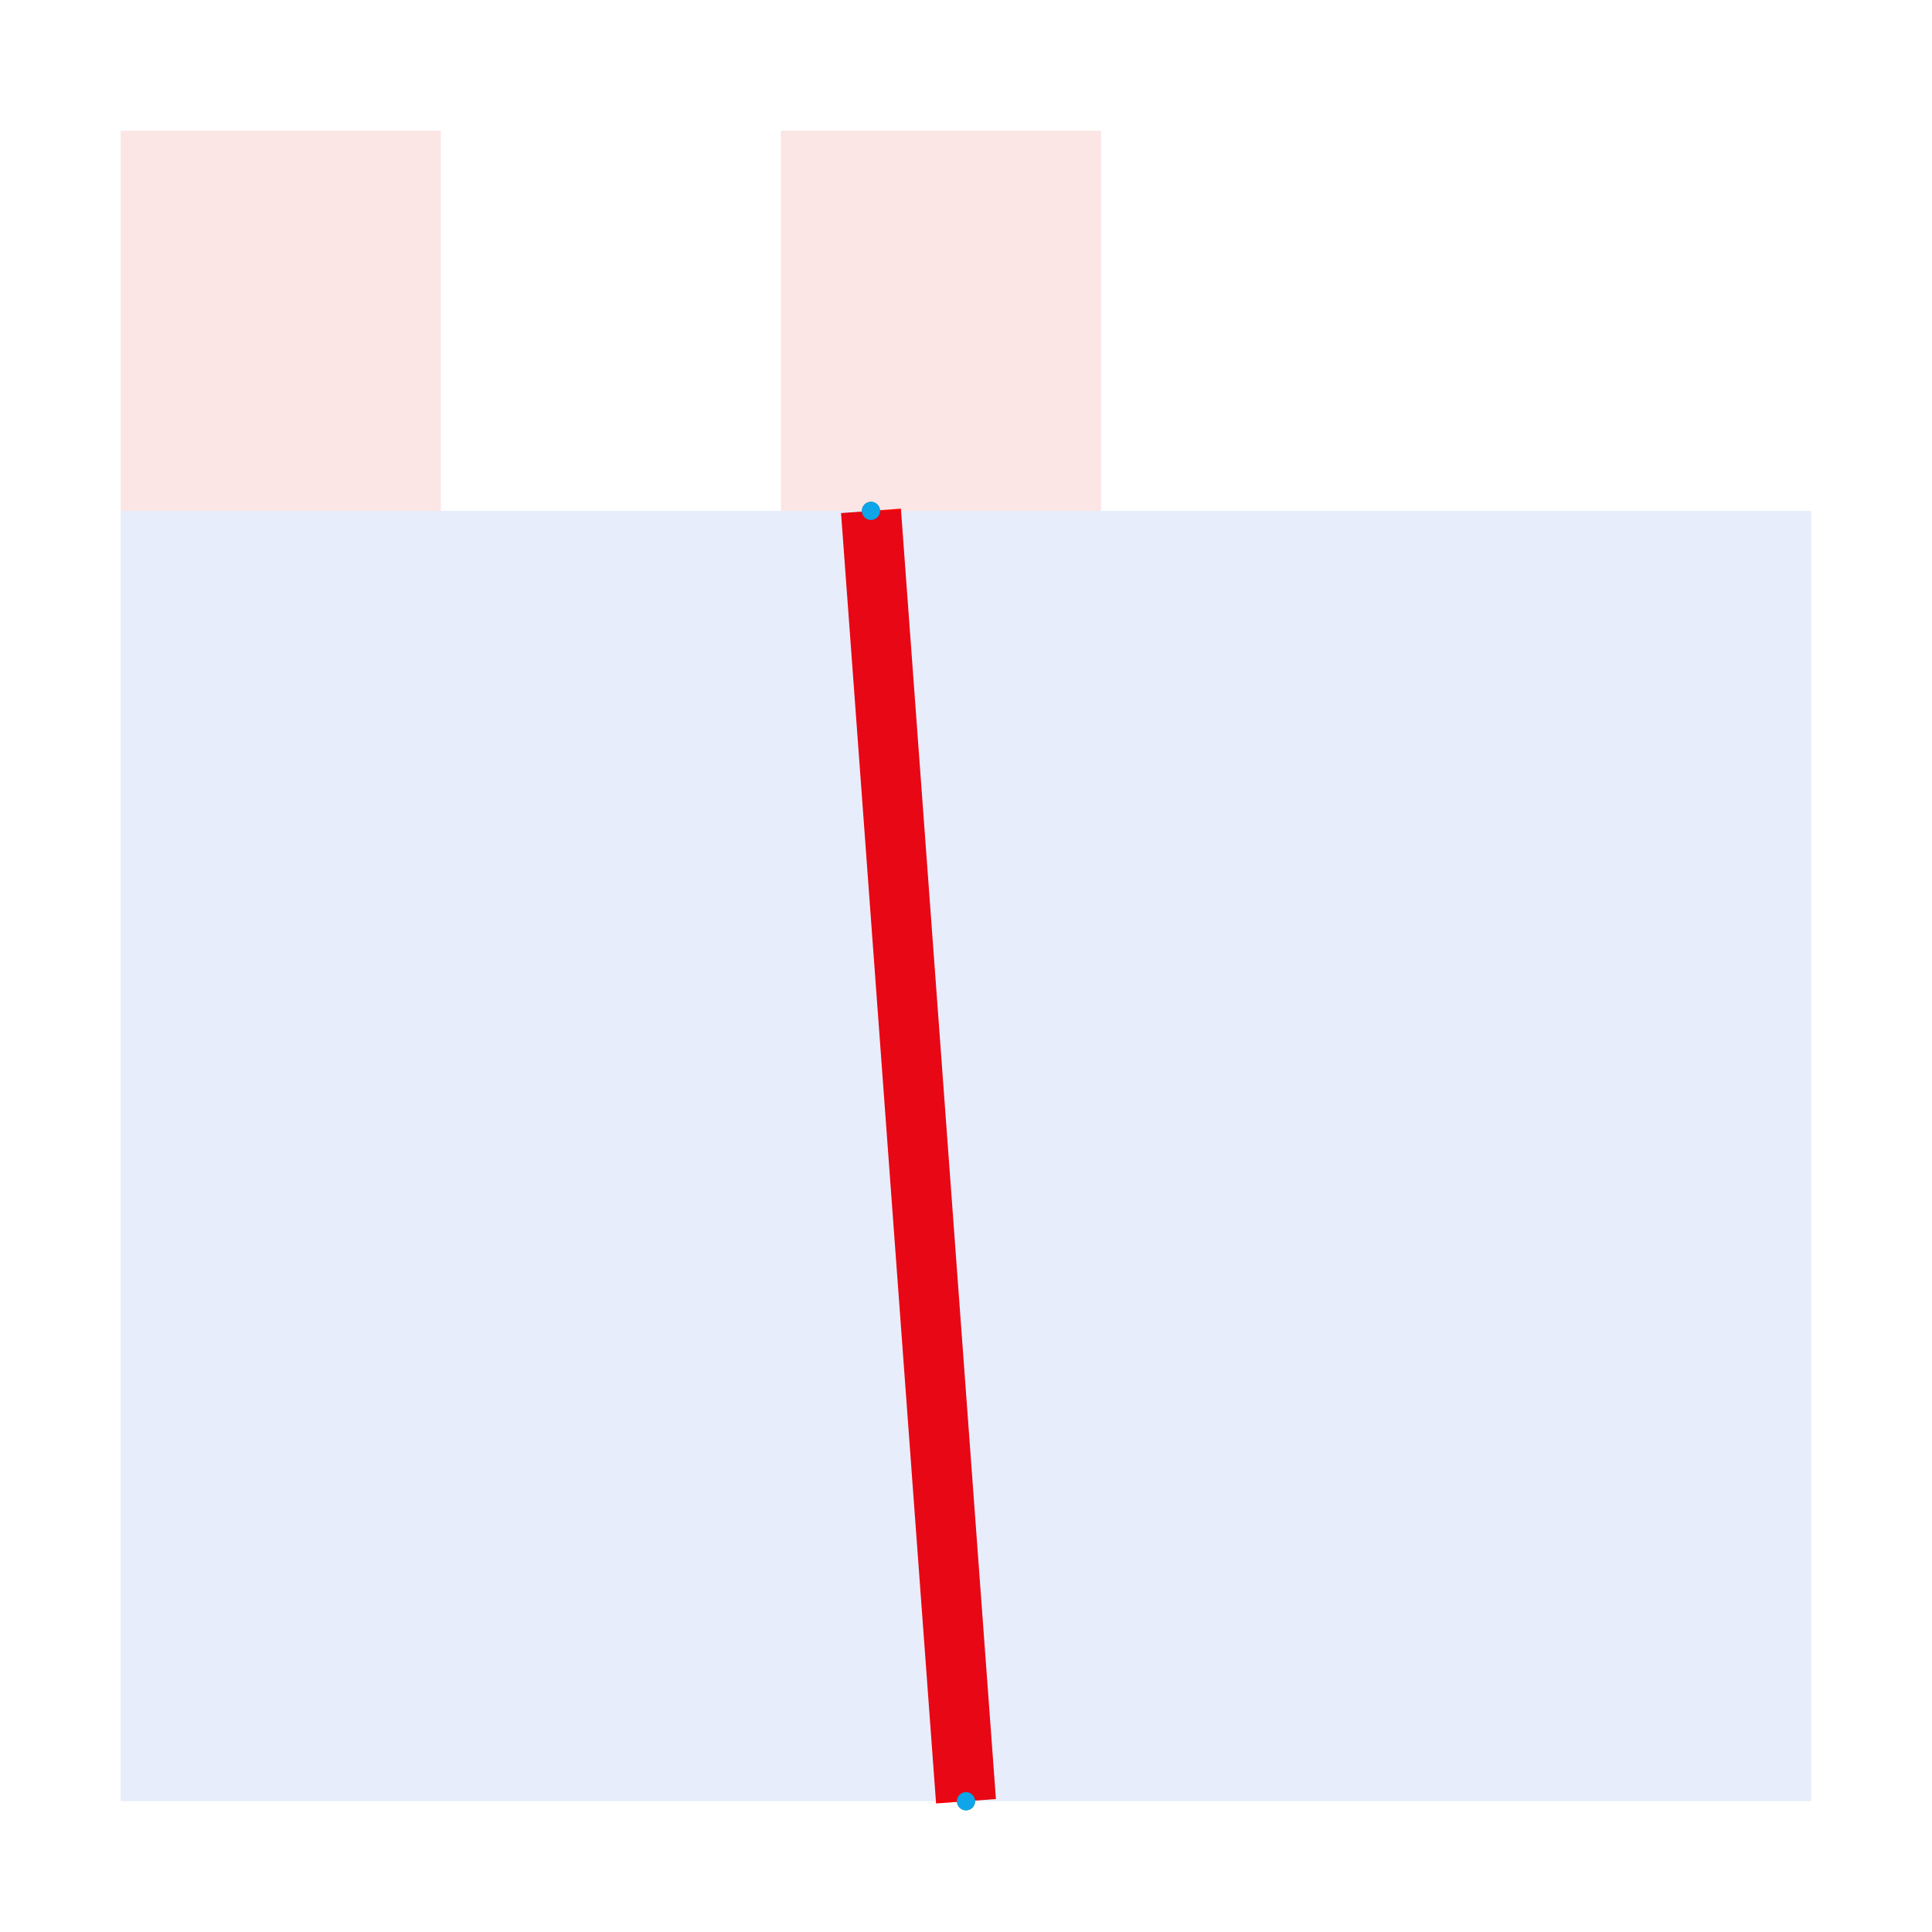
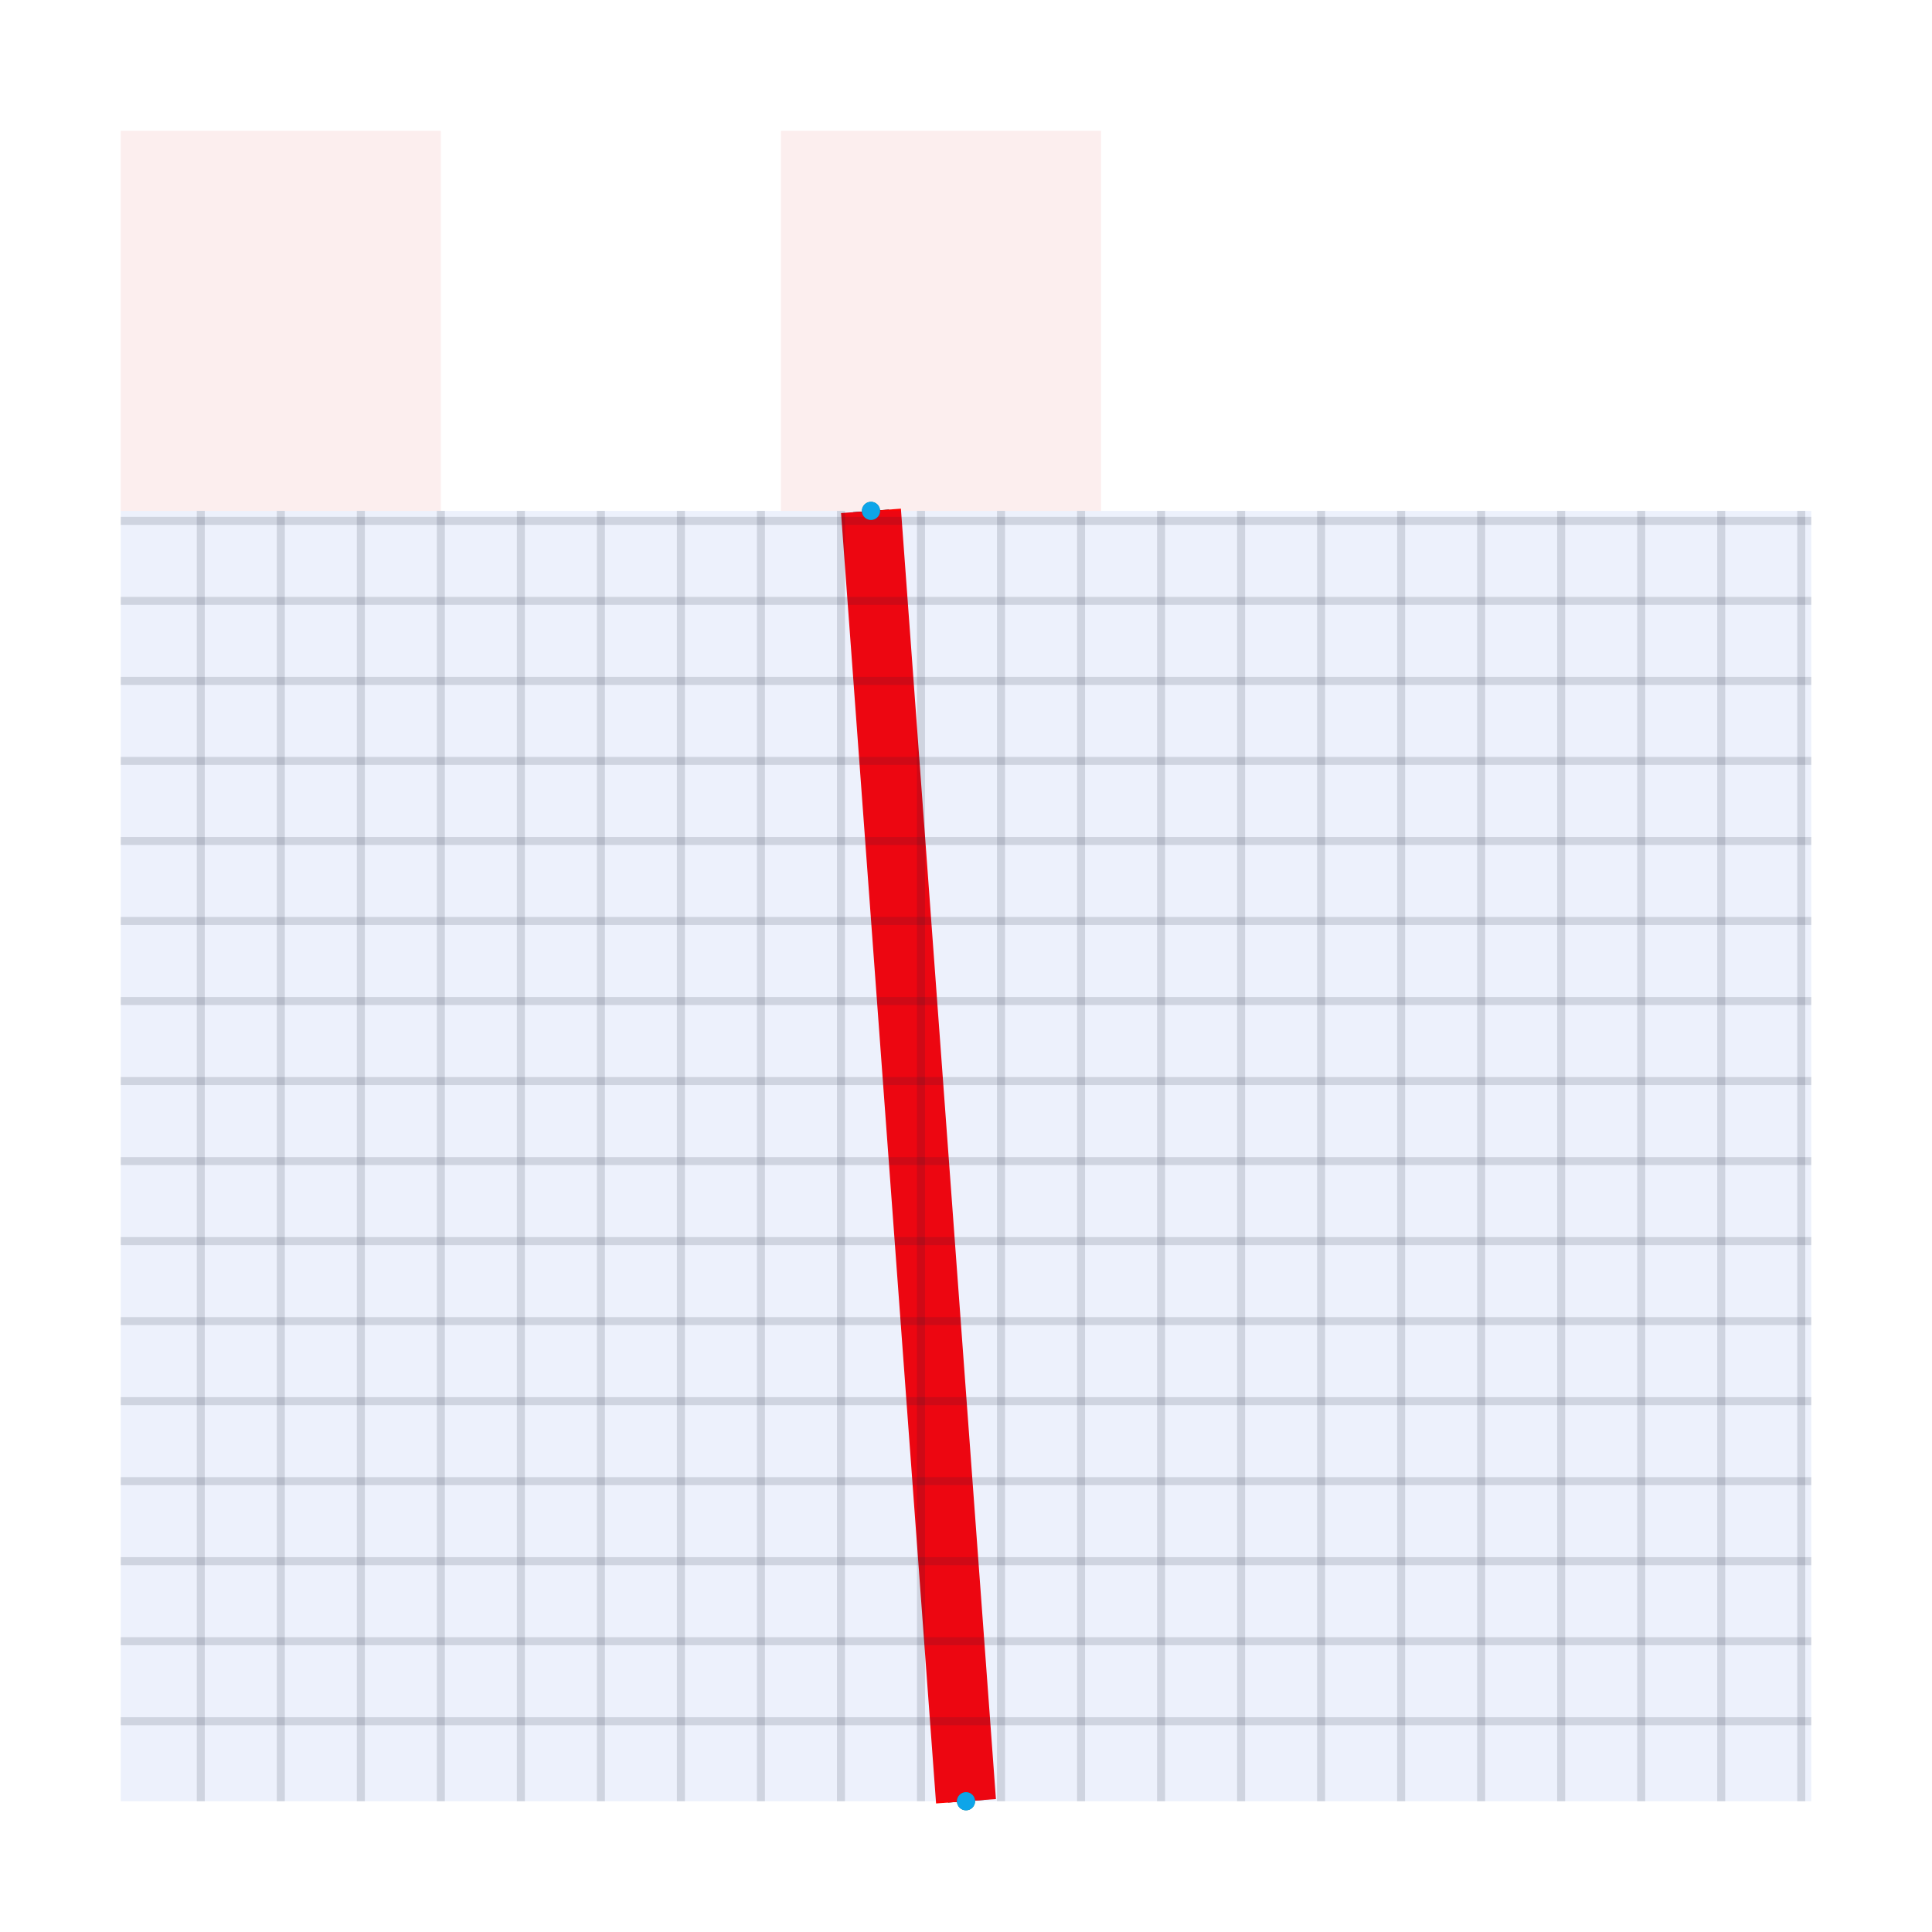
<svg xmlns="http://www.w3.org/2000/svg" width="640" height="640" viewBox="0 0 640 640">
  <rect width="100%" height="100%" fill="white" />
+   <g>
+     <polyline data-points="27.8875,-13.700000000000003 27.650000000000006,-10.475" data-type="line" data-label="original:source_net_9_mst0" points="320,596.686 288.521,169.231" fill="none" stroke="#111111" stroke-width="11.929" />
+   </g>
  <g>
    <polyline data-points="27.8875,-13.700000000000003 27.650000000000006,-10.475" data-type="line" data-label="source_net_9_mst0" points="320,596.686 288.521,169.231" fill="none" stroke="#FF0000" stroke-width="19.882" />
  </g>
  <g>
-     <rect data-type="rect" data-label="cmn_69" data-x="27.8875" data-y="-12.0875" x="40" y="169.231" width="560" height="427.456" fill="rgba(29, 78, 216, 0.1)" stroke="#1d4ed8" stroke-width="0.008" />
+     <polyline data-points="25.974999999999998,-13.700000000000001 25.974999999999998,-10.475" data-type="line" data-label="grid:v" points="66.509,596.686 66.509,169.231" fill="none" stroke="rgba(15, 23, 42, 0.14)" stroke-width="2.651" />
  </g>
  <g>
-     <rect data-type="rect" data-label="obstacle:rect:0" data-x="26.175" data-y="-10" x="40" y="43.314" width="106.036" height="125.917" fill="rgba(220, 38, 38, 0.12)" stroke="#dc2626" stroke-width="0.008" />
+     <polyline data-points="26.174999999999997,-13.700000000000001 26.174999999999997,-10.475" data-type="line" data-label="grid:v" points="93.018,596.686 93.018,169.231" fill="none" stroke="rgba(15, 23, 42, 0.14)" stroke-width="2.651" />
  </g>
  <g>
-     <rect data-type="rect" data-label="obstacle:rect:1" data-x="27.825" data-y="-10" x="258.698" y="43.314" width="106.036" height="125.917" fill="rgba(220, 38, 38, 0.12)" stroke="#dc2626" stroke-width="0.008" />
+     <polyline data-points="26.374999999999996,-13.700000000000001 26.374999999999996,-10.475" data-type="line" data-label="grid:v" points="119.527,596.686 119.527,169.231" fill="none" stroke="rgba(15, 23, 42, 0.14)" stroke-width="2.651" />
+   </g>
+   <g>
+     <polyline data-points="26.574999999999996,-13.700000000000001 26.574999999999996,-10.475" data-type="line" data-label="grid:v" points="146.036,596.686 146.036,169.231" fill="none" stroke="rgba(15, 23, 42, 0.14)" stroke-width="2.651" />
+   </g>
+   <g>
+     <polyline data-points="26.774999999999995,-13.700000000000001 26.774999999999995,-10.475" data-type="line" data-label="grid:v" points="172.544,596.686 172.544,169.231" fill="none" stroke="rgba(15, 23, 42, 0.14)" stroke-width="2.651" />
+   </g>
+   <g>
+     <polyline data-points="26.974999999999994,-13.700000000000001 26.974999999999994,-10.475" data-type="line" data-label="grid:v" points="199.053,596.686 199.053,169.231" fill="none" stroke="rgba(15, 23, 42, 0.14)" stroke-width="2.651" />
+   </g>
+   <g>
+     <polyline data-points="27.174999999999994,-13.700000000000001 27.174999999999994,-10.475" data-type="line" data-label="grid:v" points="225.562,596.686 225.562,169.231" fill="none" stroke="rgba(15, 23, 42, 0.14)" stroke-width="2.651" />
+   </g>
+   <g>
+     <polyline data-points="27.374999999999993,-13.700000000000001 27.374999999999993,-10.475" data-type="line" data-label="grid:v" points="252.071,596.686 252.071,169.231" fill="none" stroke="rgba(15, 23, 42, 0.14)" stroke-width="2.651" />
+   </g>
+   <g>
+     <polyline data-points="27.574999999999992,-13.700000000000001 27.574999999999992,-10.475" data-type="line" data-label="grid:v" points="278.58,596.686 278.58,169.231" fill="none" stroke="rgba(15, 23, 42, 0.14)" stroke-width="2.651" />
+   </g>
+   <g>
+     <polyline data-points="27.77499999999999,-13.700000000000001 27.77499999999999,-10.475" data-type="line" data-label="grid:v" points="305.089,596.686 305.089,169.231" fill="none" stroke="rgba(15, 23, 42, 0.14)" stroke-width="2.651" />
+   </g>
+   <g>
+     <polyline data-points="27.97499999999999,-13.700000000000001 27.97499999999999,-10.475" data-type="line" data-label="grid:v" points="331.598,596.686 331.598,169.231" fill="none" stroke="rgba(15, 23, 42, 0.14)" stroke-width="2.651" />
+   </g>
+   <g>
+     <polyline data-points="28.17499999999999,-13.700000000000001 28.17499999999999,-10.475" data-type="line" data-label="grid:v" points="358.107,596.686 358.107,169.231" fill="none" stroke="rgba(15, 23, 42, 0.14)" stroke-width="2.651" />
+   </g>
+   <g>
+     <polyline data-points="28.37499999999999,-13.700000000000001 28.37499999999999,-10.475" data-type="line" data-label="grid:v" points="384.615,596.686 384.615,169.231" fill="none" stroke="rgba(15, 23, 42, 0.14)" stroke-width="2.651" />
+   </g>
+   <g>
+     <polyline data-points="28.57499999999999,-13.700000000000001 28.57499999999999,-10.475" data-type="line" data-label="grid:v" points="411.124,596.686 411.124,169.231" fill="none" stroke="rgba(15, 23, 42, 0.14)" stroke-width="2.651" />
+   </g>
+   <g>
+     <polyline data-points="28.774999999999988,-13.700000000000001 28.774999999999988,-10.475" data-type="line" data-label="grid:v" points="437.633,596.686 437.633,169.231" fill="none" stroke="rgba(15, 23, 42, 0.14)" stroke-width="2.651" />
+   </g>
+   <g>
+     <polyline data-points="28.974999999999987,-13.700000000000001 28.974999999999987,-10.475" data-type="line" data-label="grid:v" points="464.142,596.686 464.142,169.231" fill="none" stroke="rgba(15, 23, 42, 0.14)" stroke-width="2.651" />
+   </g>
+   <g>
+     <polyline data-points="29.174999999999986,-13.700000000000001 29.174999999999986,-10.475" data-type="line" data-label="grid:v" points="490.651,596.686 490.651,169.231" fill="none" stroke="rgba(15, 23, 42, 0.14)" stroke-width="2.651" />
+   </g>
+   <g>
+     <polyline data-points="29.374999999999986,-13.700000000000001 29.374999999999986,-10.475" data-type="line" data-label="grid:v" points="517.16,596.686 517.16,169.231" fill="none" stroke="rgba(15, 23, 42, 0.14)" stroke-width="2.651" />
+   </g>
+   <g>
+     <polyline data-points="29.574999999999985,-13.700000000000001 29.574999999999985,-10.475" data-type="line" data-label="grid:v" points="543.669,596.686 543.669,169.231" fill="none" stroke="rgba(15, 23, 42, 0.14)" stroke-width="2.651" />
+   </g>
+   <g>
+     <polyline data-points="29.774999999999984,-13.700000000000001 29.774999999999984,-10.475" data-type="line" data-label="grid:v" points="570.178,596.686 570.178,169.231" fill="none" stroke="rgba(15, 23, 42, 0.14)" stroke-width="2.651" />
+   </g>
+   <g>
+     <polyline data-points="29.974999999999984,-13.700000000000001 29.974999999999984,-10.475" data-type="line" data-label="grid:v" points="596.686,596.686 596.686,169.231" fill="none" stroke="rgba(15, 23, 42, 0.14)" stroke-width="2.651" />
+   </g>
+   <g>
+     <polyline data-points="25.775,-13.500000000000002 30,-13.500000000000002" data-type="line" data-label="grid:h" points="40,570.178 600,570.178" fill="none" stroke="rgba(15, 23, 42, 0.14)" stroke-width="2.651" />
+   </g>
+   <g>
+     <polyline data-points="25.775,-13.300000000000002 30,-13.300000000000002" data-type="line" data-label="grid:h" points="40,543.669 600,543.669" fill="none" stroke="rgba(15, 23, 42, 0.14)" stroke-width="2.651" />
+   </g>
+   <g>
+     <polyline data-points="25.775,-13.100000000000003 30,-13.100000000000003" data-type="line" data-label="grid:h" points="40,517.16 600,517.16" fill="none" stroke="rgba(15, 23, 42, 0.14)" stroke-width="2.651" />
+   </g>
+   <g>
+     <polyline data-points="25.775,-12.900000000000004 30,-12.900000000000004" data-type="line" data-label="grid:h" points="40,490.651 600,490.651" fill="none" stroke="rgba(15, 23, 42, 0.14)" stroke-width="2.651" />
+   </g>
+   <g>
+     <polyline data-points="25.775,-12.700000000000005 30,-12.700000000000005" data-type="line" data-label="grid:h" points="40,464.142 600,464.142" fill="none" stroke="rgba(15, 23, 42, 0.14)" stroke-width="2.651" />
+   </g>
+   <g>
+     <polyline data-points="25.775,-12.500000000000005 30,-12.500000000000005" data-type="line" data-label="grid:h" points="40,437.633 600,437.633" fill="none" stroke="rgba(15, 23, 42, 0.14)" stroke-width="2.651" />
+   </g>
+   <g>
+     <polyline data-points="25.775,-12.300000000000006 30,-12.300000000000006" data-type="line" data-label="grid:h" points="40,411.124 600,411.124" fill="none" stroke="rgba(15, 23, 42, 0.14)" stroke-width="2.651" />
+   </g>
+   <g>
+     <polyline data-points="25.775,-12.100000000000007 30,-12.100000000000007" data-type="line" data-label="grid:h" points="40,384.615 600,384.615" fill="none" stroke="rgba(15, 23, 42, 0.14)" stroke-width="2.651" />
+   </g>
+   <g>
+     <polyline data-points="25.775,-11.900000000000007 30,-11.900000000000007" data-type="line" data-label="grid:h" points="40,358.107 600,358.107" fill="none" stroke="rgba(15, 23, 42, 0.14)" stroke-width="2.651" />
+   </g>
+   <g>
+     <polyline data-points="25.775,-11.700000000000008 30,-11.700000000000008" data-type="line" data-label="grid:h" points="40,331.598 600,331.598" fill="none" stroke="rgba(15, 23, 42, 0.14)" stroke-width="2.651" />
+   </g>
+   <g>
+     <polyline data-points="25.775,-11.500000000000009 30,-11.500000000000009" data-type="line" data-label="grid:h" points="40,305.089 600,305.089" fill="none" stroke="rgba(15, 23, 42, 0.14)" stroke-width="2.651" />
+   </g>
+   <g>
+     <polyline data-points="25.775,-11.30000000000001 30,-11.30000000000001" data-type="line" data-label="grid:h" points="40,278.58 600,278.58" fill="none" stroke="rgba(15, 23, 42, 0.14)" stroke-width="2.651" />
+   </g>
+   <g>
+     <polyline data-points="25.775,-11.10000000000001 30,-11.10000000000001" data-type="line" data-label="grid:h" points="40,252.071 600,252.071" fill="none" stroke="rgba(15, 23, 42, 0.14)" stroke-width="2.651" />
+   </g>
+   <g>
+     <polyline data-points="25.775,-10.900000000000011 30,-10.900000000000011" data-type="line" data-label="grid:h" points="40,225.562 600,225.562" fill="none" stroke="rgba(15, 23, 42, 0.14)" stroke-width="2.651" />
+   </g>
+   <g>
+     <polyline data-points="25.775,-10.700000000000012 30,-10.700000000000012" data-type="line" data-label="grid:h" points="40,199.053 600,199.053" fill="none" stroke="rgba(15, 23, 42, 0.14)" stroke-width="2.651" />
+   </g>
+   <g>
+     <polyline data-points="25.775,-10.500000000000012 30,-10.500000000000012" data-type="line" data-label="grid:h" points="40,172.544 600,172.544" fill="none" stroke="rgba(15, 23, 42, 0.14)" stroke-width="2.651" />
+   </g>
+   <g>
+     <rect data-type="rect" data-label="cmn_69" data-x="27.8875" data-y="-12.0875" x="40" y="169.231" width="560" height="427.456" fill="rgba(29, 78, 216, 0.08)" stroke="#1d4ed8" stroke-width="0.008" />
+   </g>
+   <g>
+     <rect data-type="rect" data-label="obstacle:rect:0" data-x="26.175" data-y="-10" x="40" y="43.314" width="106.036" height="125.917" fill="rgba(220, 38, 38, 0.08)" stroke="#dc2626" stroke-width="0.008" />
+   </g>
+   <g>
+     <rect data-type="rect" data-label="obstacle:rect:1" data-x="27.825" data-y="-10" x="258.698" y="43.314" width="106.036" height="125.917" fill="rgba(220, 38, 38, 0.08)" stroke="#dc2626" stroke-width="0.008" />
  </g>
  <g>
    <circle data-type="point" data-label="source_net_9_mst0" data-x="27.8875" data-y="-13.700000000000003" cx="320" cy="596.686" r="3" fill="#0f766e" />
  </g>
  <g>
    <circle data-type="point" data-label="source_net_9_mst0" data-x="27.650000000000006" data-y="-10.475" cx="288.521" cy="169.231" r="3" fill="#0f766e" />
  </g>
  <g>
    <circle data-type="point" data-label="" data-x="27.8875" data-y="-13.700000000000003" cx="320" cy="596.686" r="3" fill="#0ea5e9" />
  </g>
  <g>
    <circle data-type="point" data-label="" data-x="27.650000000000006" data-y="-10.475" cx="288.521" cy="169.231" r="3" fill="#0ea5e9" />
  </g>
  <g id="crosshair" style="display: none">
    <line id="crosshair-h" y1="0" y2="640" stroke="#666" stroke-width="0.5" />
    <line id="crosshair-v" x1="0" x2="640" stroke="#666" stroke-width="0.5" />
    <text id="coordinates" font-family="monospace" font-size="12" fill="#666" />
  </g>
</svg>
